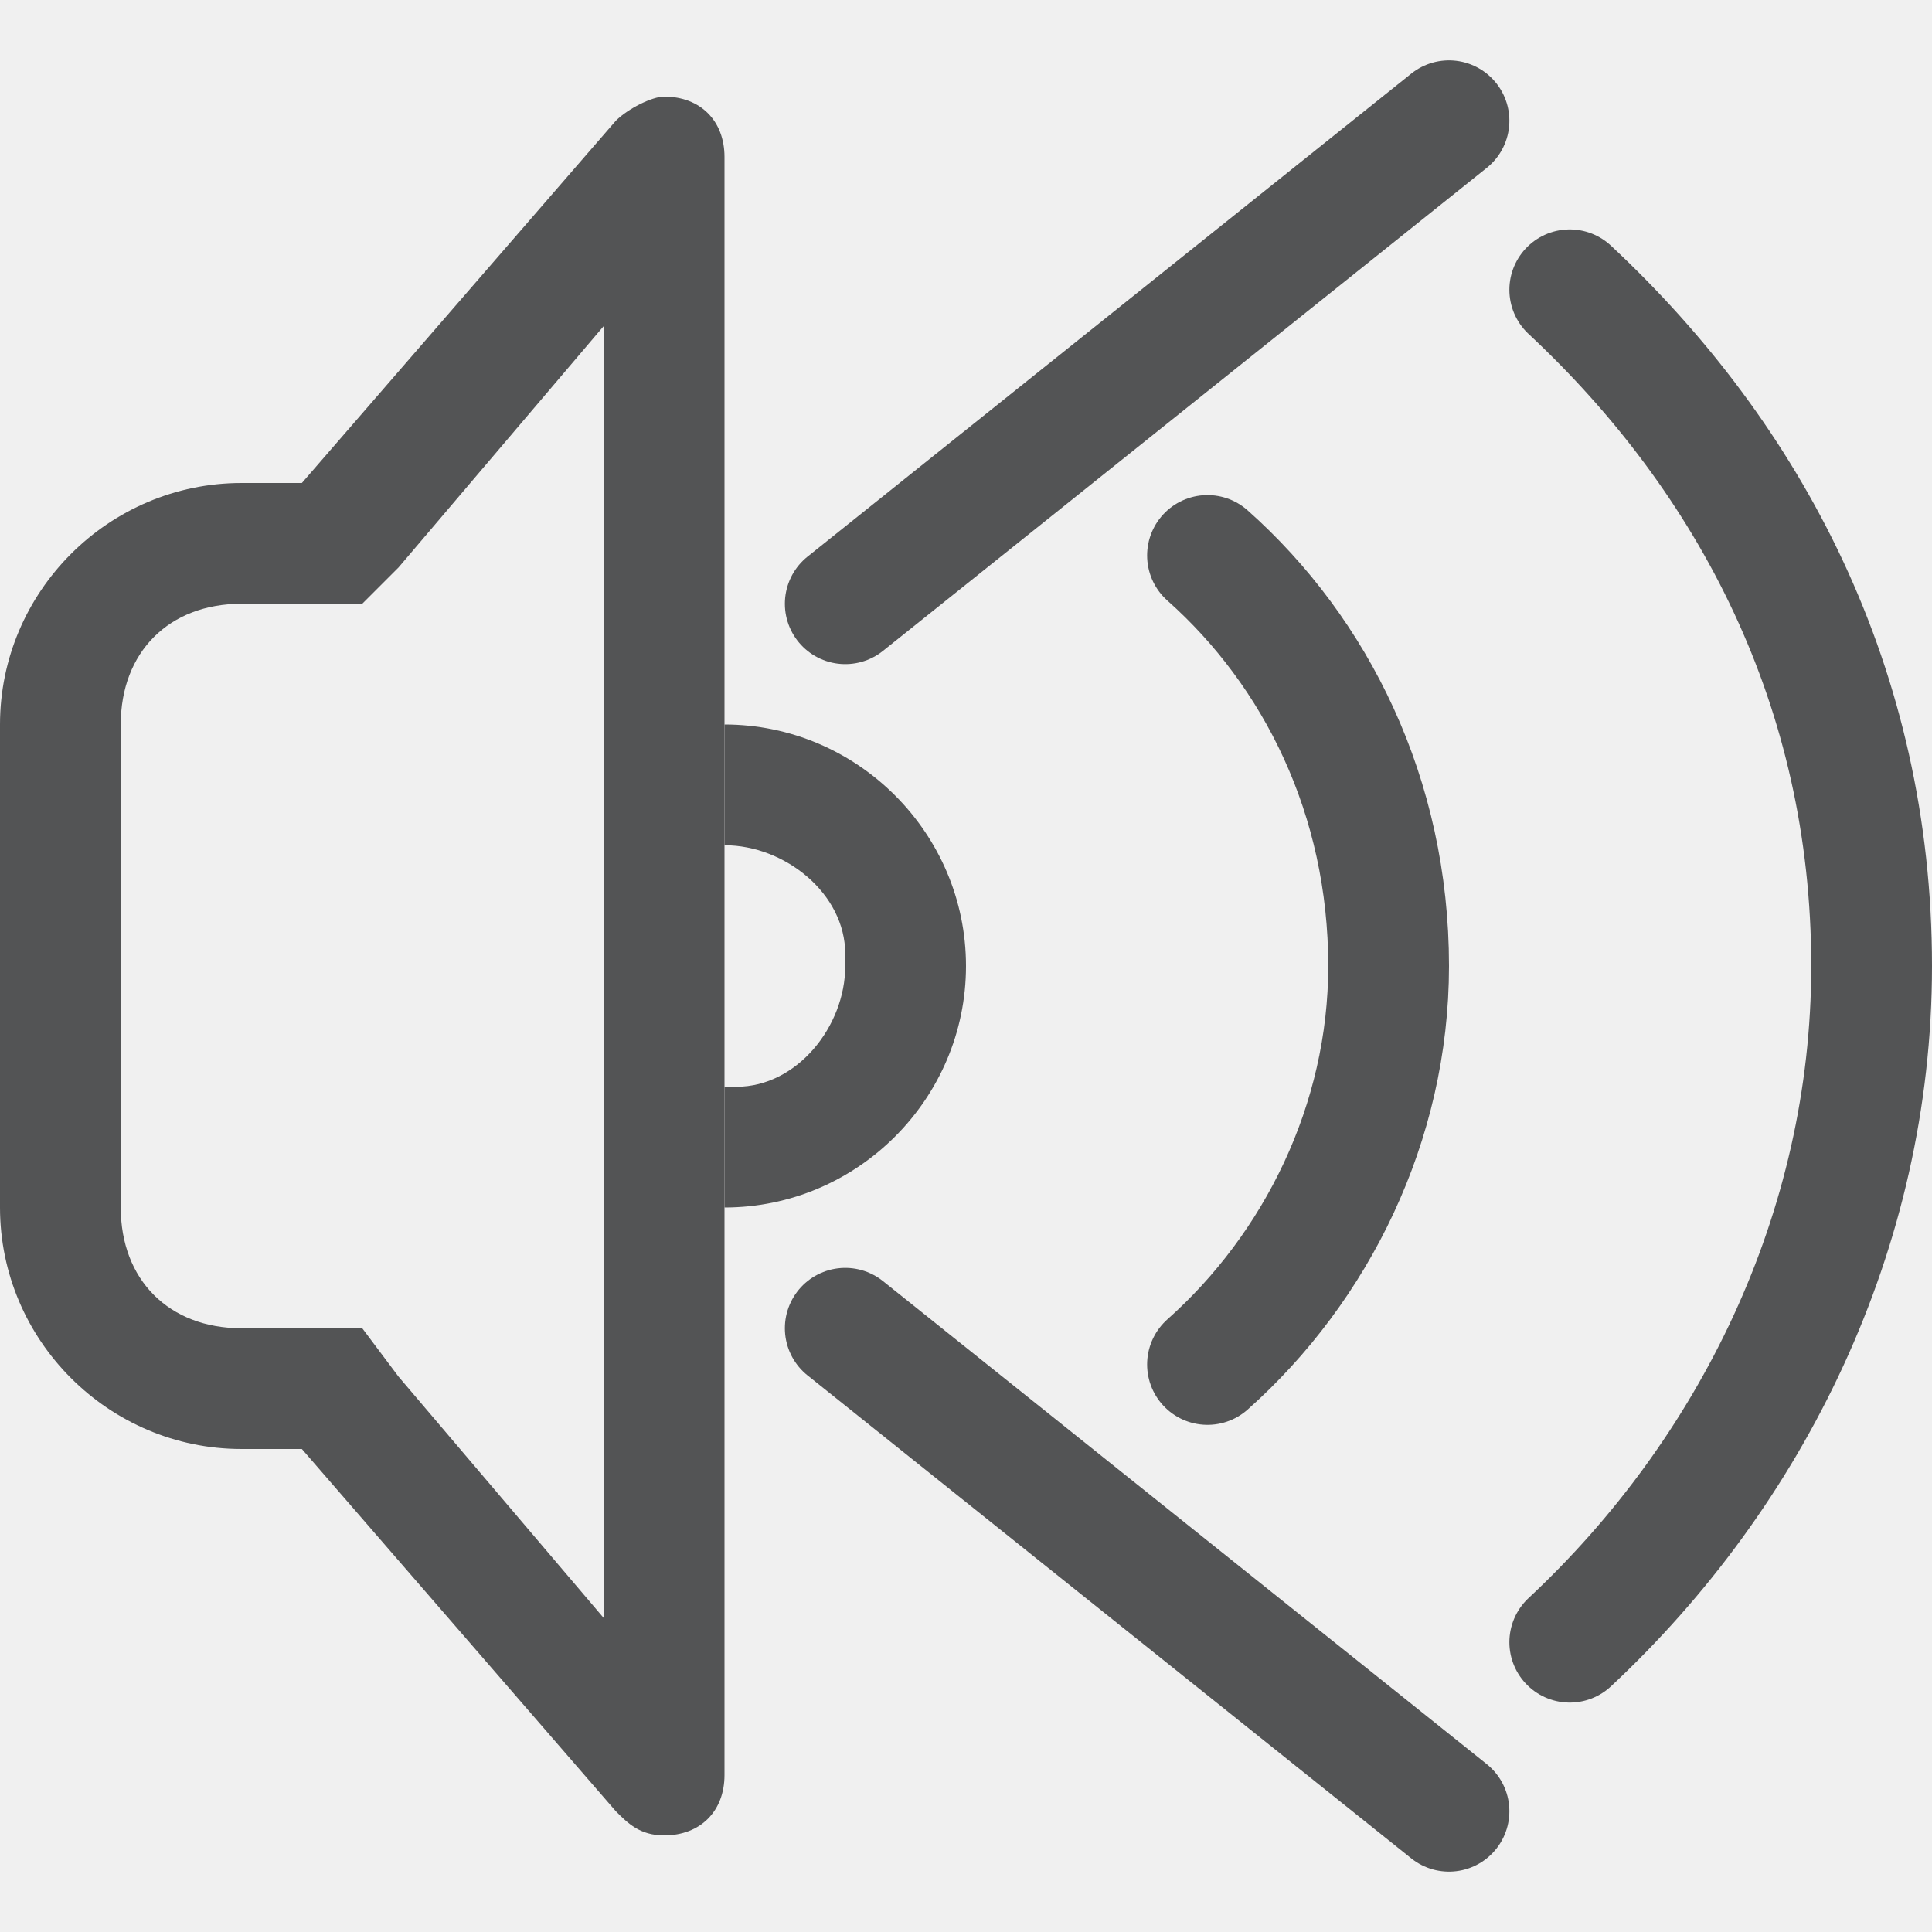
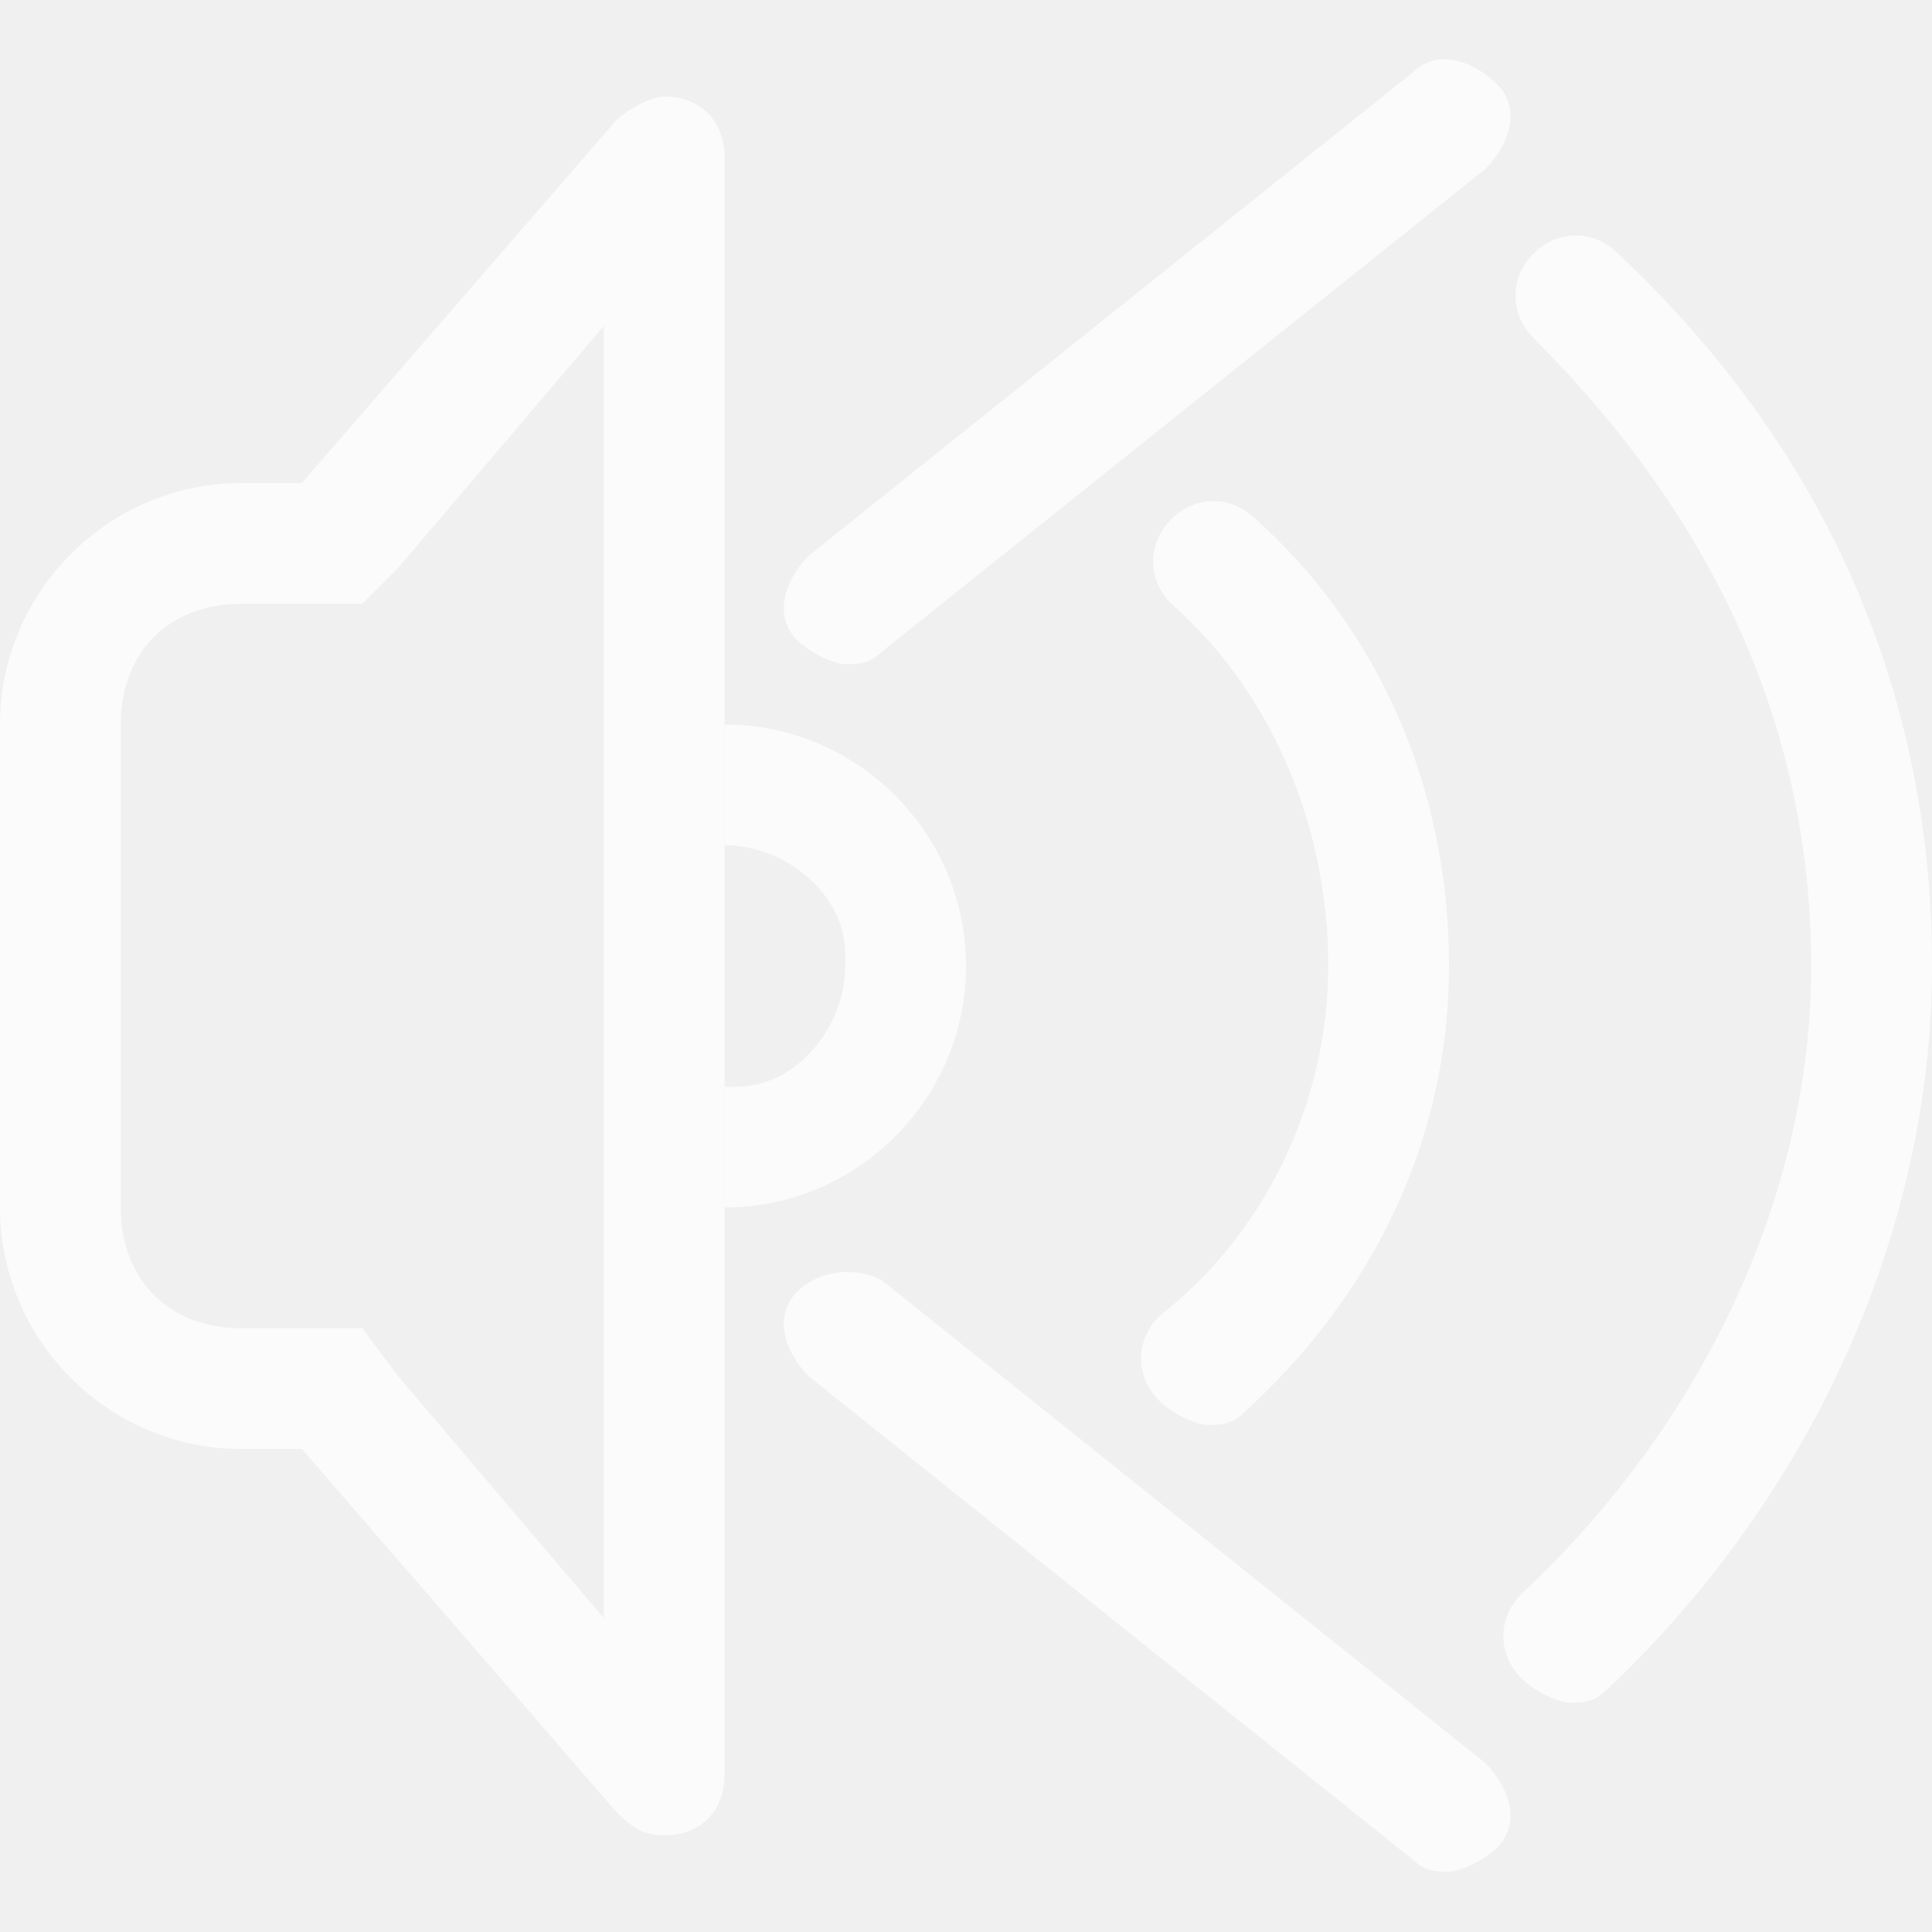
<svg xmlns="http://www.w3.org/2000/svg" version="1.1" id="图层_1" x="0px" y="0px" viewBox="0 0 16 16" style="enable-background:new 0 0 16 16;" xml:space="preserve">
  <style type="text/css">
	.st0{opacity:0.75;}
- 	.st1{fill:#1F2022;}
- 	.st2{fill:none;stroke:#1F2022;stroke-linecap:round;stroke-miterlimit:10;}
+ 	.st1{fill:#FFFFFF;}
</style>
  <g id="图层_2_1_" class="st0">
    <g>
      <path class="st1" d="M5,2.7v10.7l-1.7-2L3,11H2.5H2c-0.6,0-1-0.4-1-1V6c0-0.6,0.4-1,1-1h0.5H3l0.3-0.3L5,2.7 M5.5,0.8    C5.4,0.8,5.2,0.9,5.1,1L2.5,4H2C0.9,4,0,4.9,0,6v4c0,1.1,0.9,2,2,2h0.5l2.6,3c0.1,0.1,0.2,0.2,0.4,0.2C5.8,15.2,6,15,6,14.7V1.3    C6,1,5.8,0.8,5.5,0.8L5.5,0.8z" />
    </g>
    <path class="st1" d="M6,6v1c0.5,0,1,0.4,1,0.9V8c0,0.5-0.4,1-0.9,1H6v1c1.1,0,2-0.9,2-2S7.1,6,6,6z" />
-     <path class="st2" d="M10,4.6c0.9,0.8,1.5,2,1.5,3.4c0,1.3-0.6,2.5-1.5,3.3" />
-     <path class="st2" d="M13,2.4c1.5,1.4,2.5,3.3,2.5,5.6c0,2.2-1,4.2-2.5,5.6" />
+     <path class="st1" d="M10,11.8c-0.1,0-0.3-0.1-0.4-0.2c-0.2-0.2-0.2-0.5,0-0.7C10.5,10.2,11,9.1,11,8c0-1.2-0.5-2.3-1.3-3   c-0.2-0.2-0.2-0.5,0-0.7c0.2-0.2,0.5-0.2,0.7,0C11.4,5.2,12,6.5,12,8c0,1.4-0.6,2.7-1.7,3.7C10.2,11.8,10.1,11.8,10,11.8z" />
+     <path class="st1" d="M13,14.1c-0.1,0-0.3-0.1-0.4-0.2c-0.2-0.2-0.2-0.5,0-0.7C14.1,11.8,15,9.9,15,8c0-2.5-1.3-4.2-2.3-5.2   c-0.2-0.2-0.2-0.5,0-0.7c0.2-0.2,0.5-0.2,0.7,0C15.1,3.7,16,5.7,16,8c0,2.2-1,4.4-2.7,6C13.2,14.1,13.1,14.1,13,14.1z" />
  </g>
  <g id="图层_3" class="st0">
-     <line class="st2" x1="7" y1="5" x2="12" y2="1" />
-     <line class="st2" x1="7" y1="11" x2="12" y2="15" />
+     <path class="st1" d="M7,5.5c-0.1,0-0.3-0.1-0.4-0.2C6.4,5.1,6.5,4.8,6.7,4.6l5-4c0.2-0.2,0.5-0.1,0.7,0.1c0.2,0.2,0.1,0.5-0.1,0.7   l-5,4C7.2,5.5,7.1,5.5,7,5.5z" />
+     <path class="st1" d="M12,15.5c-0.1,0-0.2,0-0.3-0.1l-5-4c-0.2-0.2-0.3-0.5-0.1-0.7c0.2-0.2,0.5-0.2,0.7-0.1l5,4   c0.2,0.2,0.3,0.5,0.1,0.7C12.3,15.4,12.1,15.5,12,15.5z" />
  </g>
</svg>
